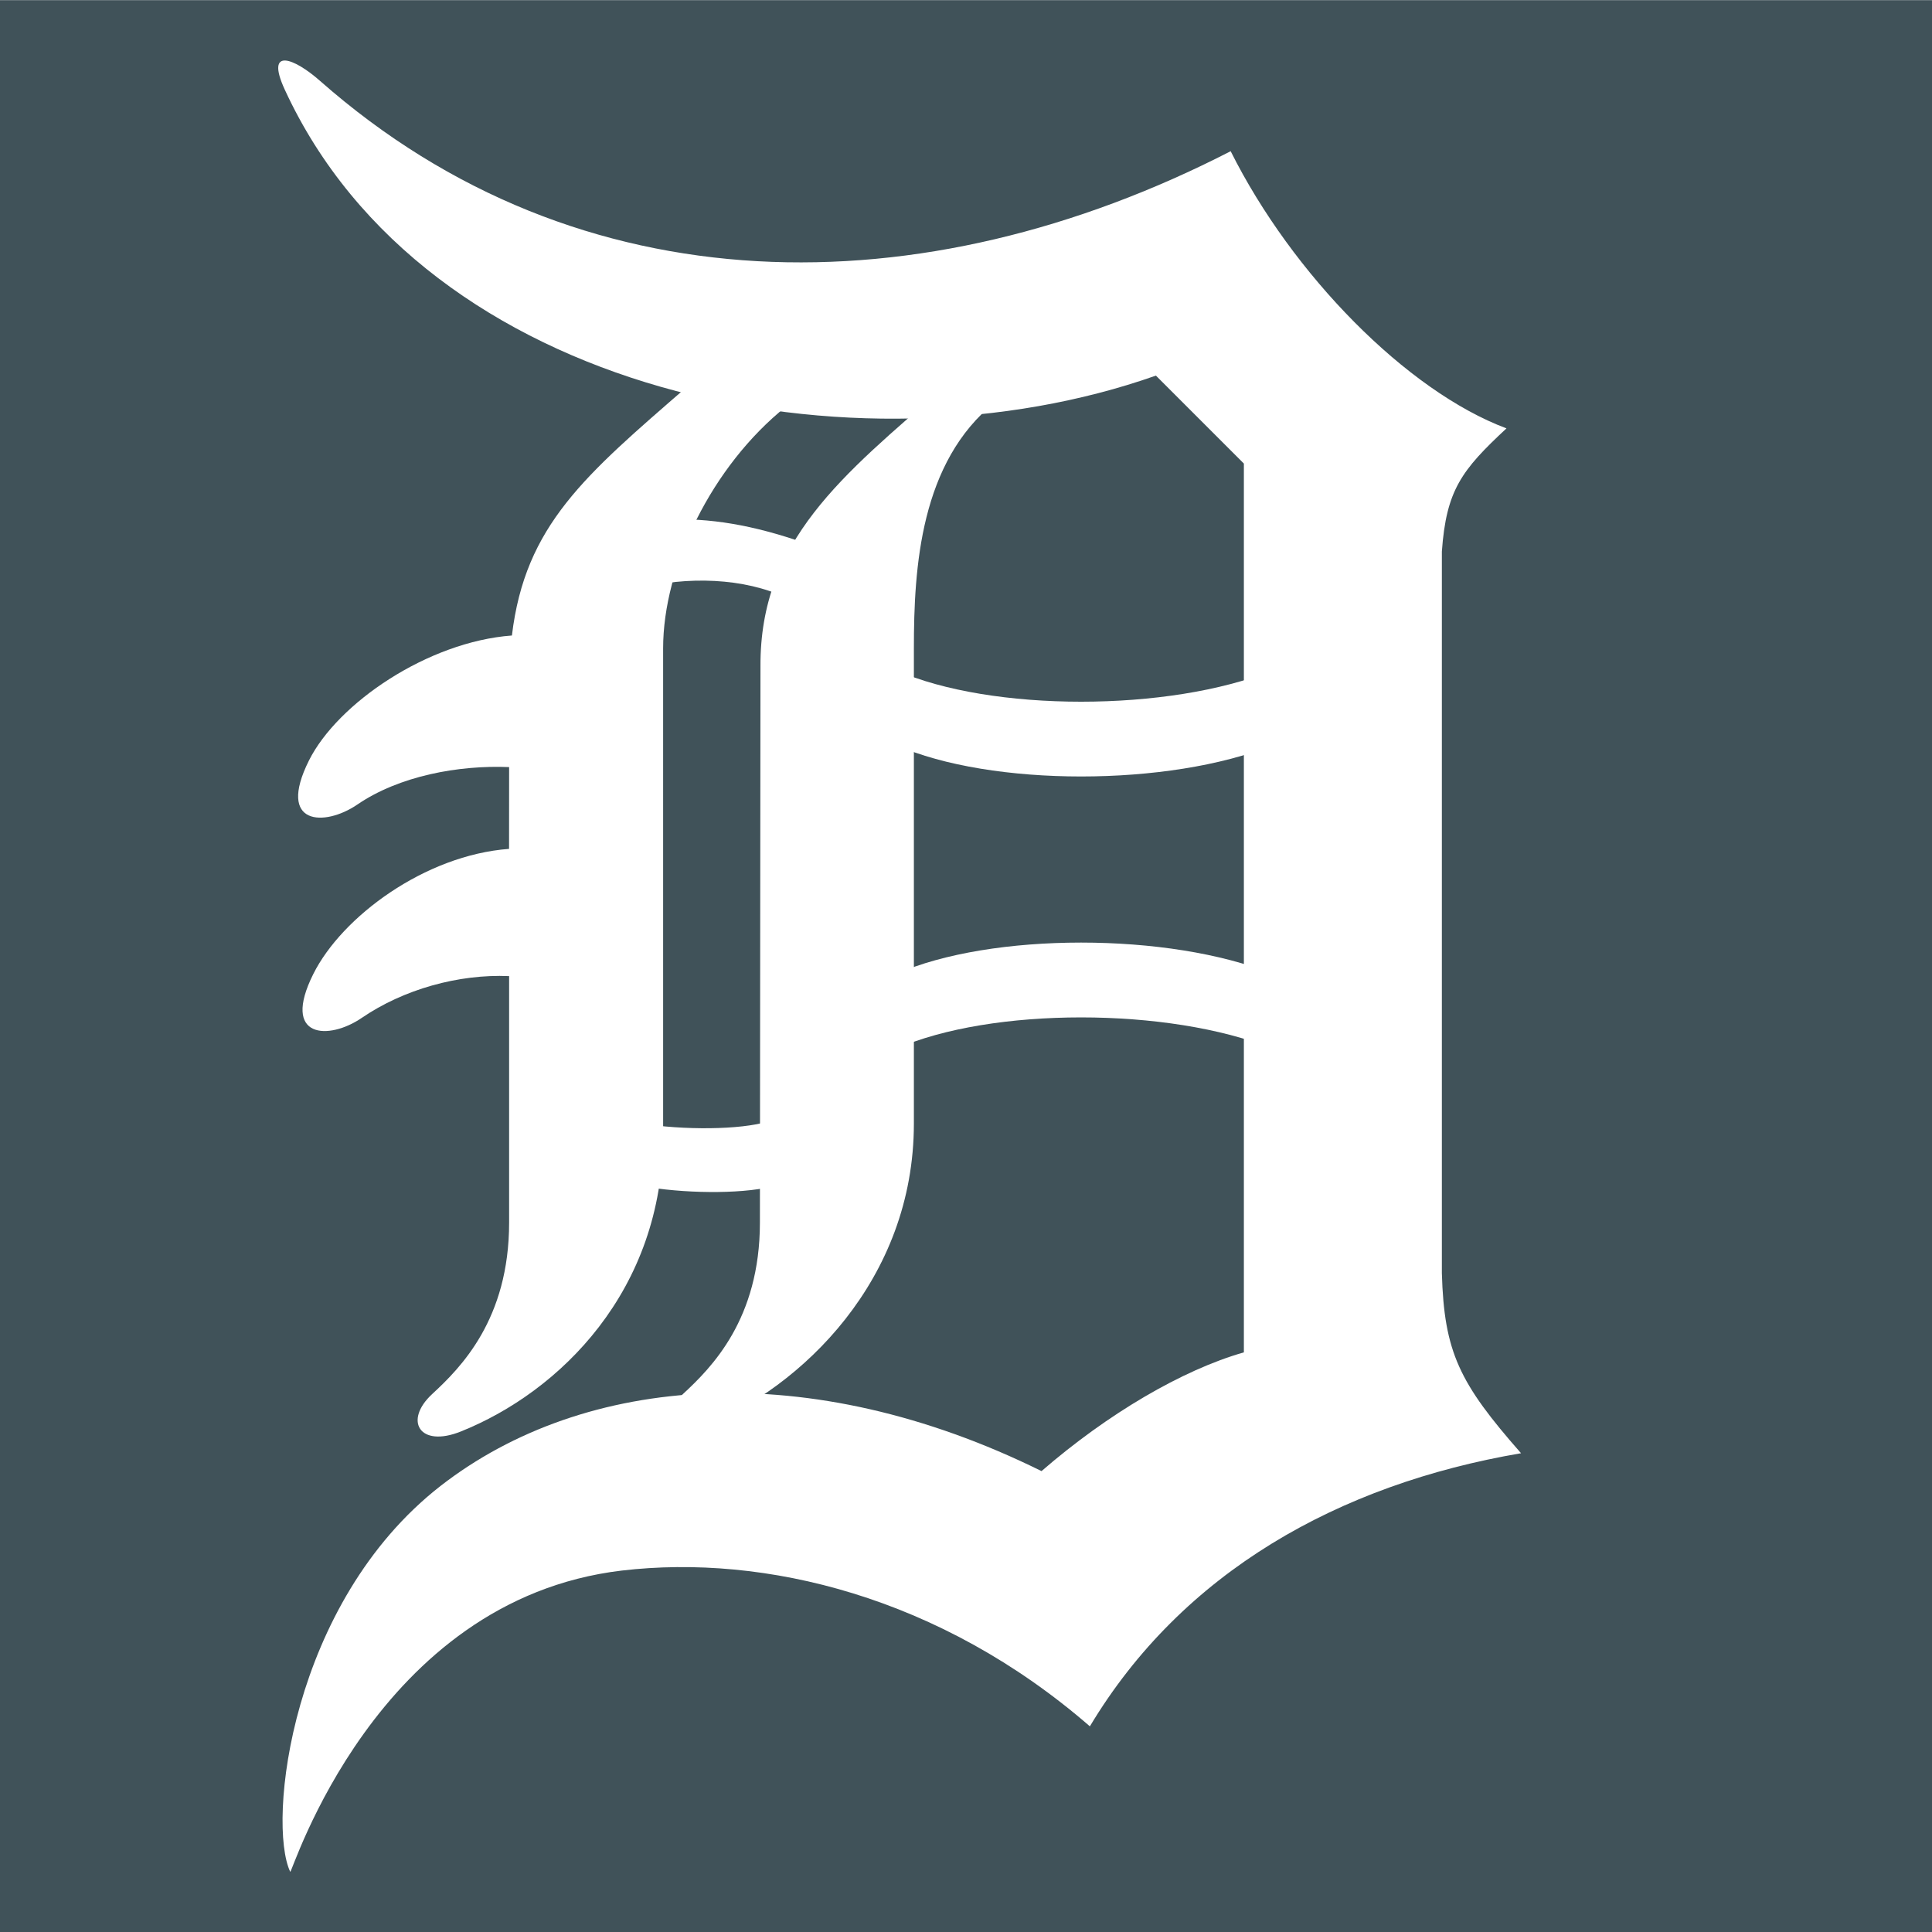
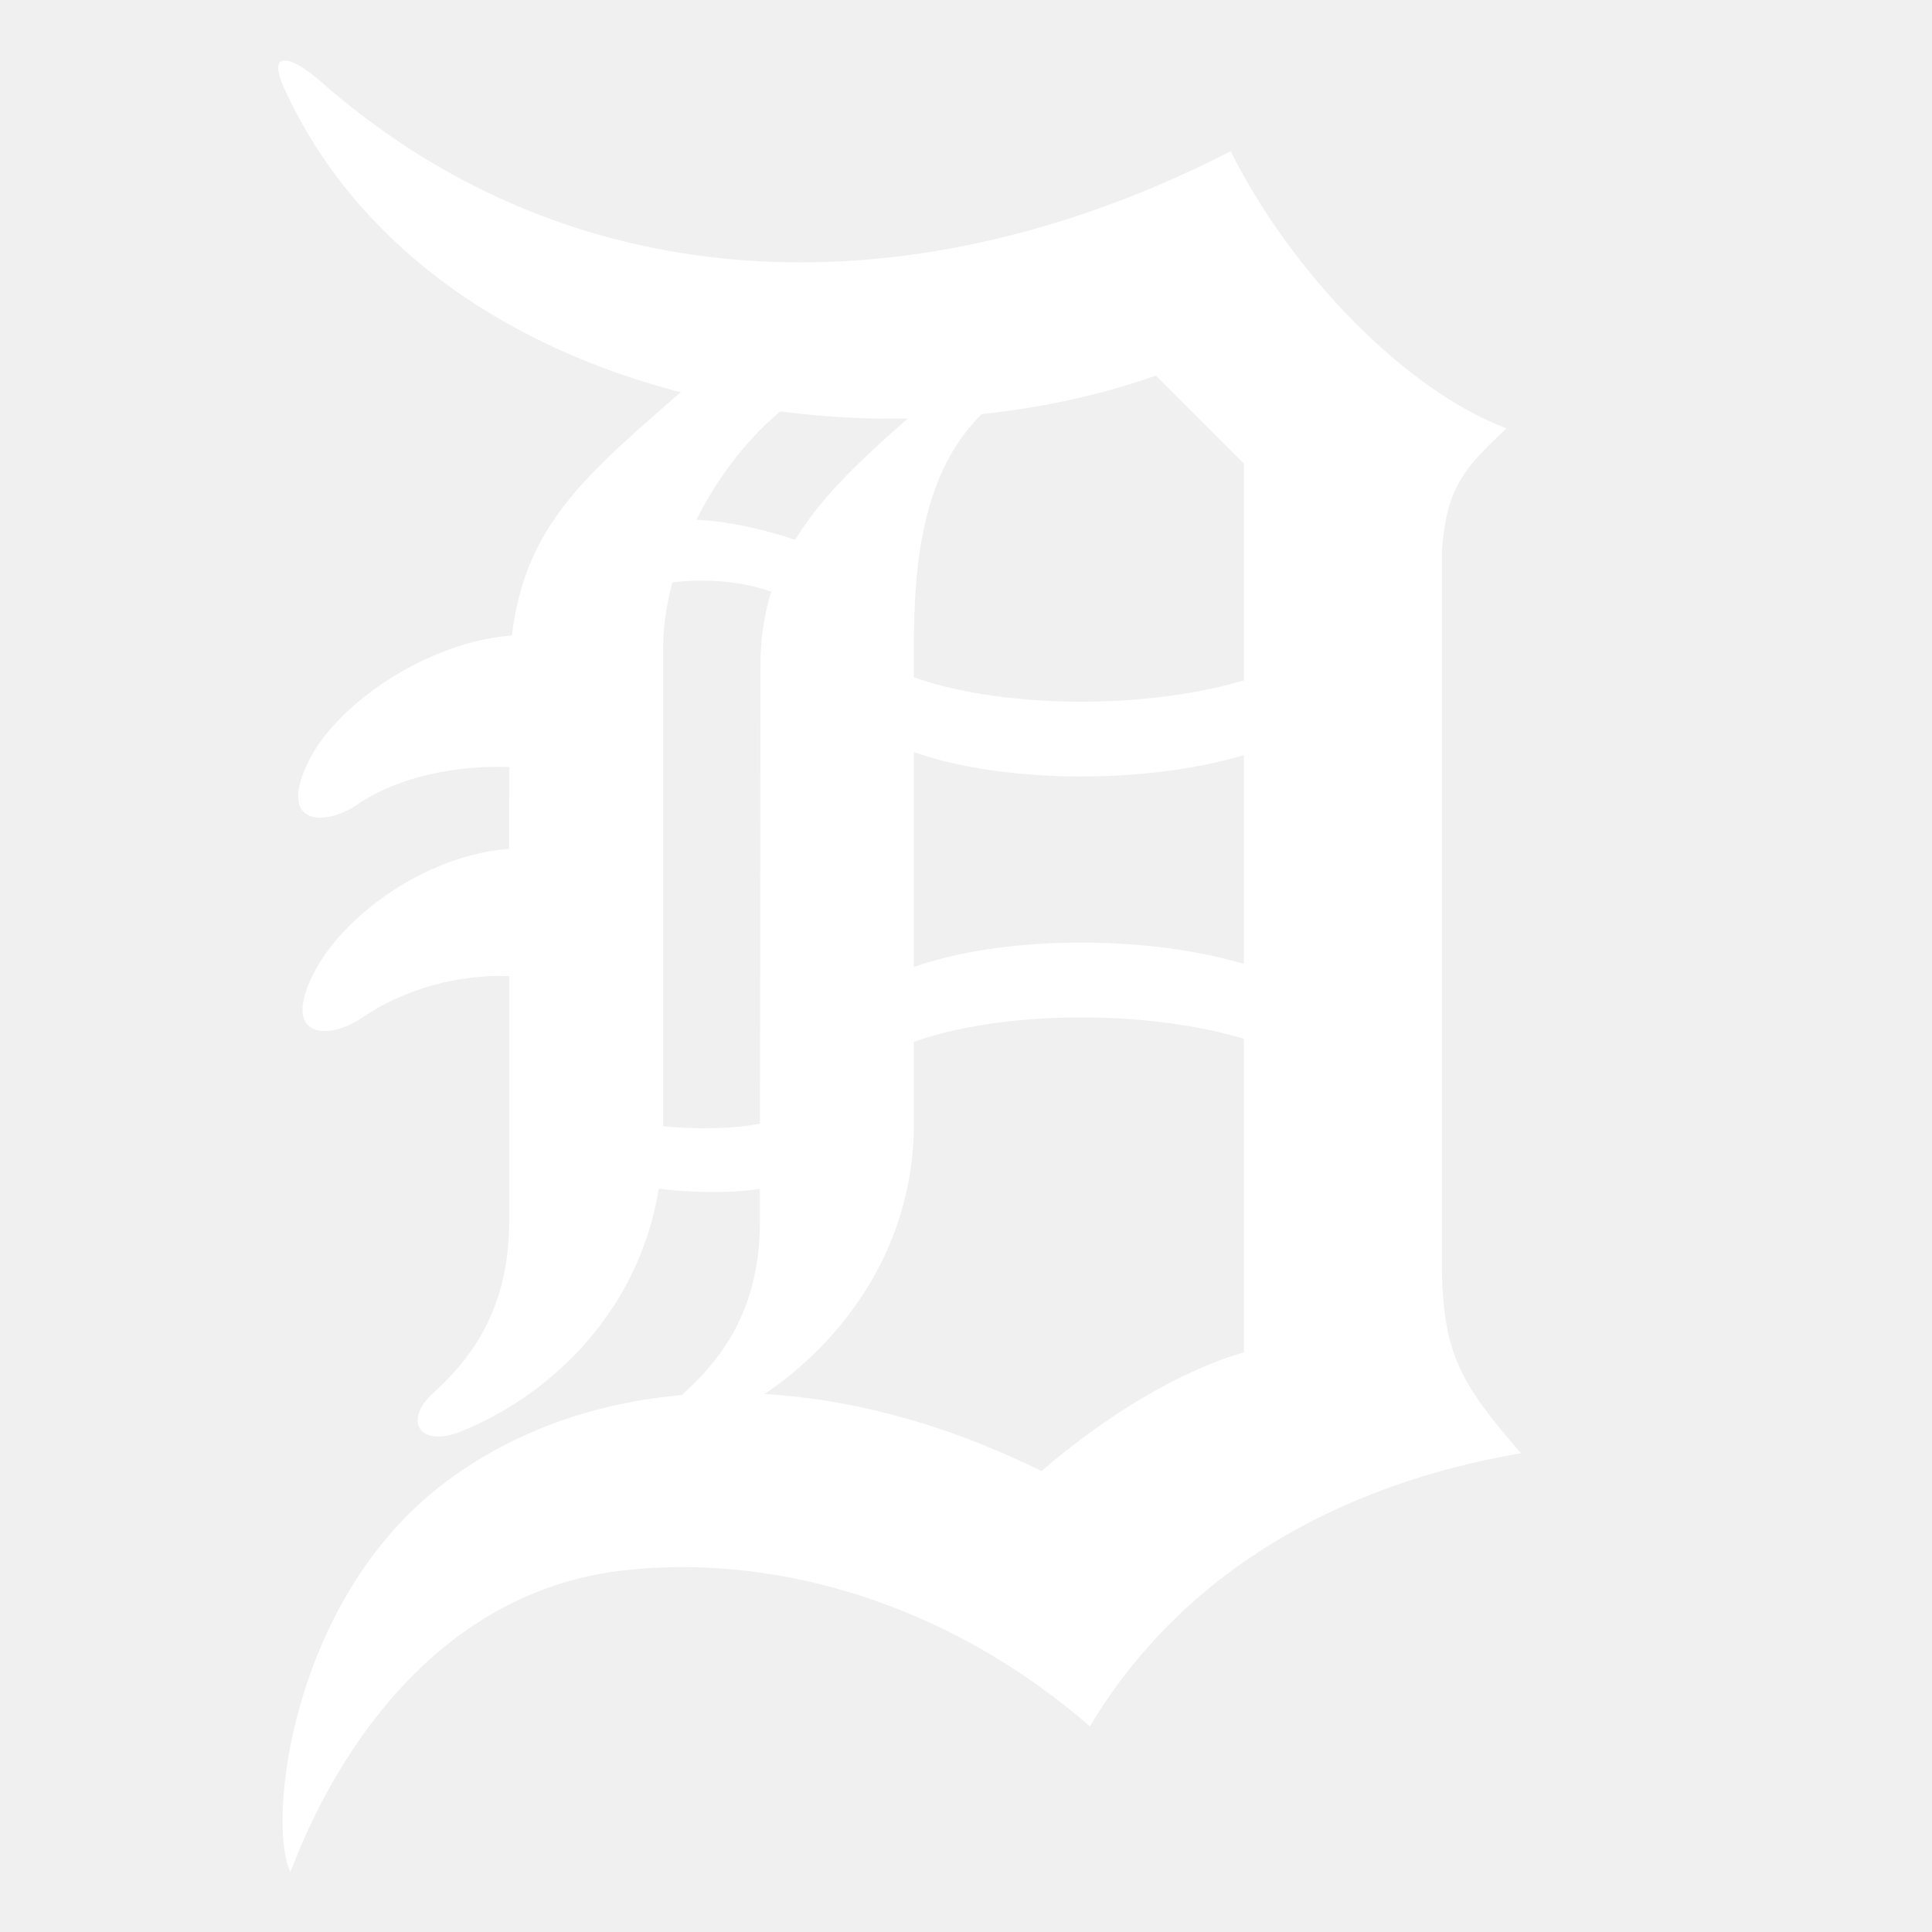
<svg xmlns="http://www.w3.org/2000/svg" version="1.1" id="Layer_1" x="0px" y="0px" width="250px" height="250px" viewBox="0 0 250 250" enable-background="new 0 0 250 250" xml:space="preserve">
  <g>
-     <rect y="0.02" fill="#405259" width="250" height="250" />
+     <rect y="0.02" fill="#40525900" width="250" height="250" />
    <path fill="#FFFFFF" d="M41.401,10.457c33.588,29.602,77.992,29.602,117.847,9.109c7.973,15.946,22.773,31.021,35.689,35.866   c-5.806,5.409-7.789,7.973-8.36,15.938v93.369c0.29,10.254,2.272,14.235,10.246,23.308c-23.621,4.028-43.839,15.403-55.794,35.34   c-19.355-16.801-42.068-22.332-60.574-20.156c-31.937,3.791-42.709,39.383-42.9,38.979c-2.987-6.302,0-34.768,19.447-49.927   c18.666-14.511,47.714-16.777,77.771-1.923c8.537-7.4,18.211-13.092,26.184-15.365V59.986l-11.383-11.383   c-38.719,13.657-94.509,2.563-112.728-37.01C34.283,6.024,38.063,7.512,41.401,10.457" />
    <path fill="#FFFFFF" d="M85.808,83.897c0-10.528,6.249-23.56,15.938-31.311c2.846-2.281-7.771-6.927-12.81-2.563   C75.707,61.505,67.947,67.952,66.242,82.234c-10.895,0.809-22.564,8.774-26.264,16.174c-4.215,8.438,2.025,8.598,6.264,5.699   c5.409-3.7,13.092-5.119,19.638-4.845l-0.008,10.582c-10.895,0.809-21.625,8.781-25.326,16.182   c-4.215,8.432,2.029,8.592,6.26,5.691c5.413-3.699,12.528-5.691,19.074-5.408v31.883c0,12.527-6.26,18.783-9.96,22.201   c-3.7,3.426-1.651,6.988,3.701,4.846c12.81-5.127,26.188-18.219,26.188-38.438" />
    <path fill="#FFFFFF" d="M98.332,158.191c0,12.527-6.264,18.783-9.964,22.201c-3.701,3.426-2.789,6.416,2.563,4.272   c12.81-5.119,27.325-19.073,27.325-39.283V83.897c0-10.528,0.843-24.132,10.532-31.875c2.846-2.281-1.511-6.363-6.546-1.999   c-13.233,11.482-23.911,19.928-23.838,36.194" />
    <path fill="#FFFFFF" d="M115.982,96.425c12.239,5.401,35.301,5.401,48.683,0v-9.682c-13.382,5.41-36.444,5.41-48.683,0" />
    <path fill="#FFFFFF" d="M115.982,126.025c12.239-5.408,35.301-5.408,48.683,0v9.683c-13.382-5.409-36.444-5.409-48.683,0" />
    <path fill="#FFFFFF" d="M104.023,70.233c-6.546-2.281-12.237-3.273-17.933-2.991l-3.7,8.964c6.546-1.709,13.947-1.419,19.356,1.145   " />
    <path fill="#FFFFFF" d="M84.026,153.639c5.409,0.854,12.81,0.854,16.51-0.283l-1.068-8.256c-3.7,1.139-11.101,1.139-16.51,0.283" />
-     <path fill="#405259" d="M200.424,205.654h-3.242v8.582h-2.556v-8.582h-3.242v-2.067h9.04 M213.997,214.236h-2.319v-8.582   l-3.136,8.582h-1.366l-3.143-8.582v8.582h-2.319v-10.649h3.746l2.396,6.31l2.403-6.31h3.738V214.236z" />
+     <path fill="#40525900" d="M200.424,205.654h-3.242v8.582h-2.556v-8.582h-3.242v-2.067h9.04 M213.997,214.236h-2.319v-8.582   l-3.136,8.582h-1.366l-3.143-8.582v8.582h-2.319v-10.649h3.746l2.396,6.31l2.403-6.31h3.738V214.236z" />
  </g>
</svg>
